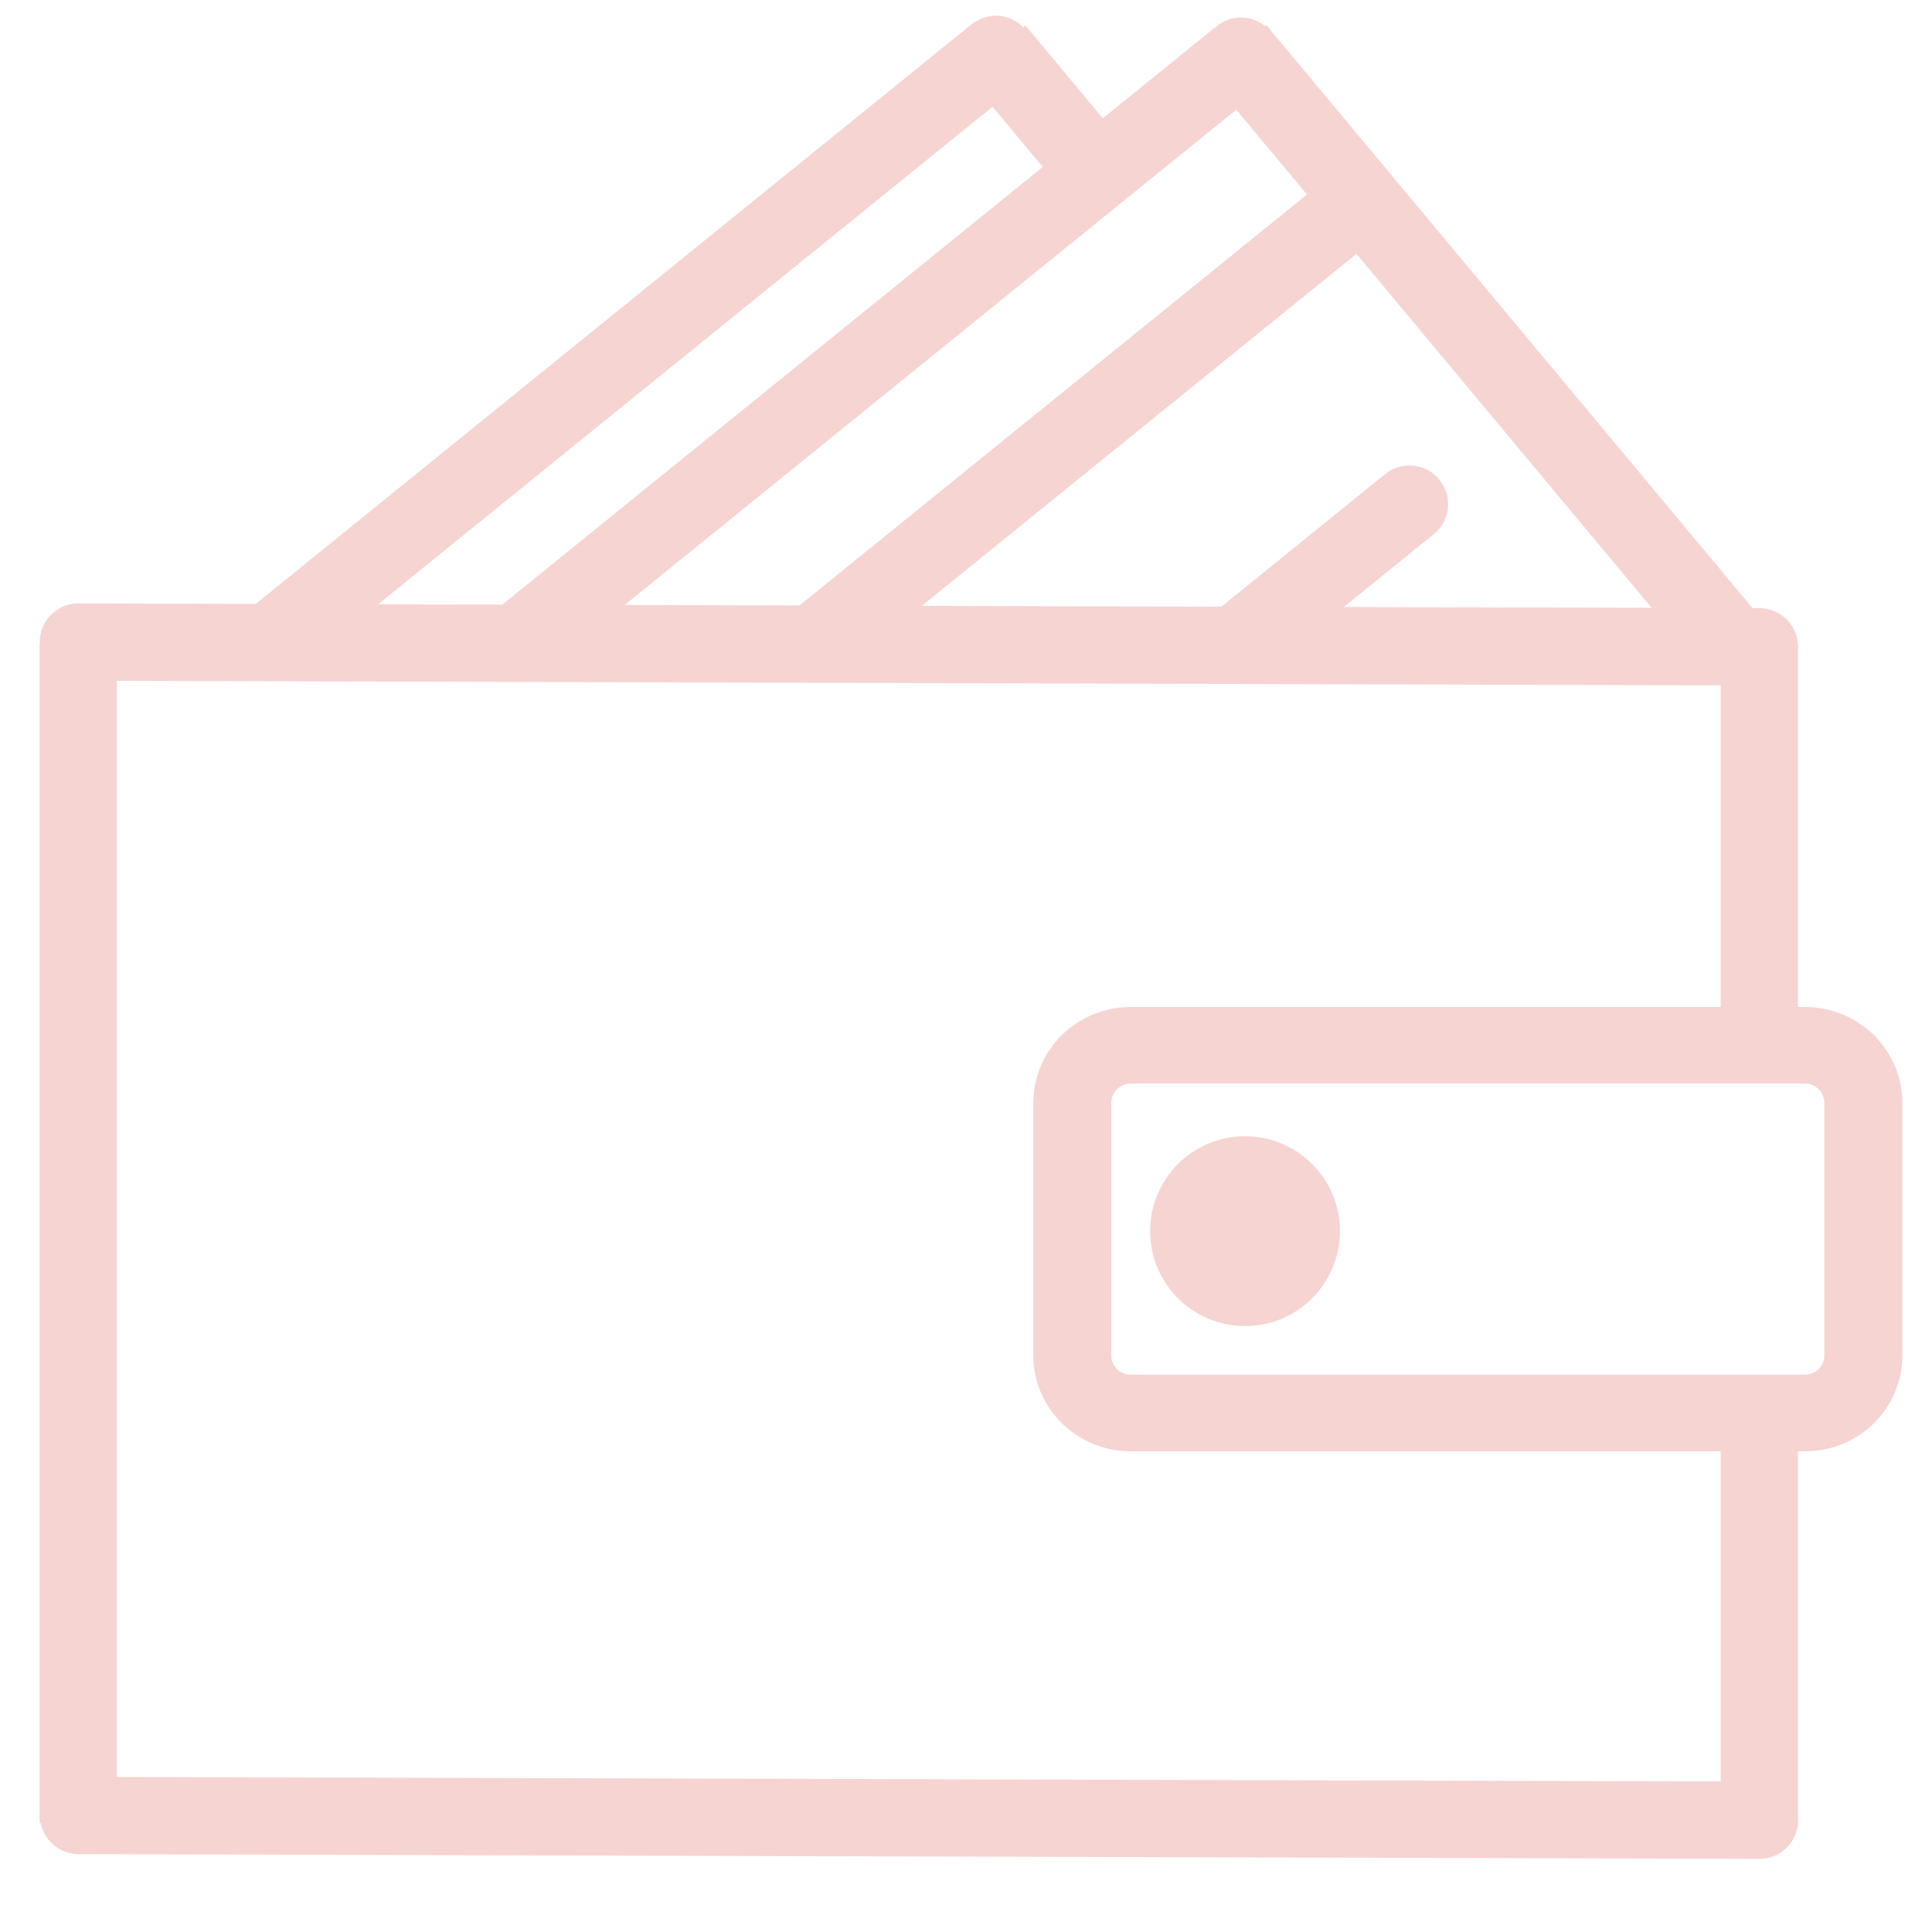
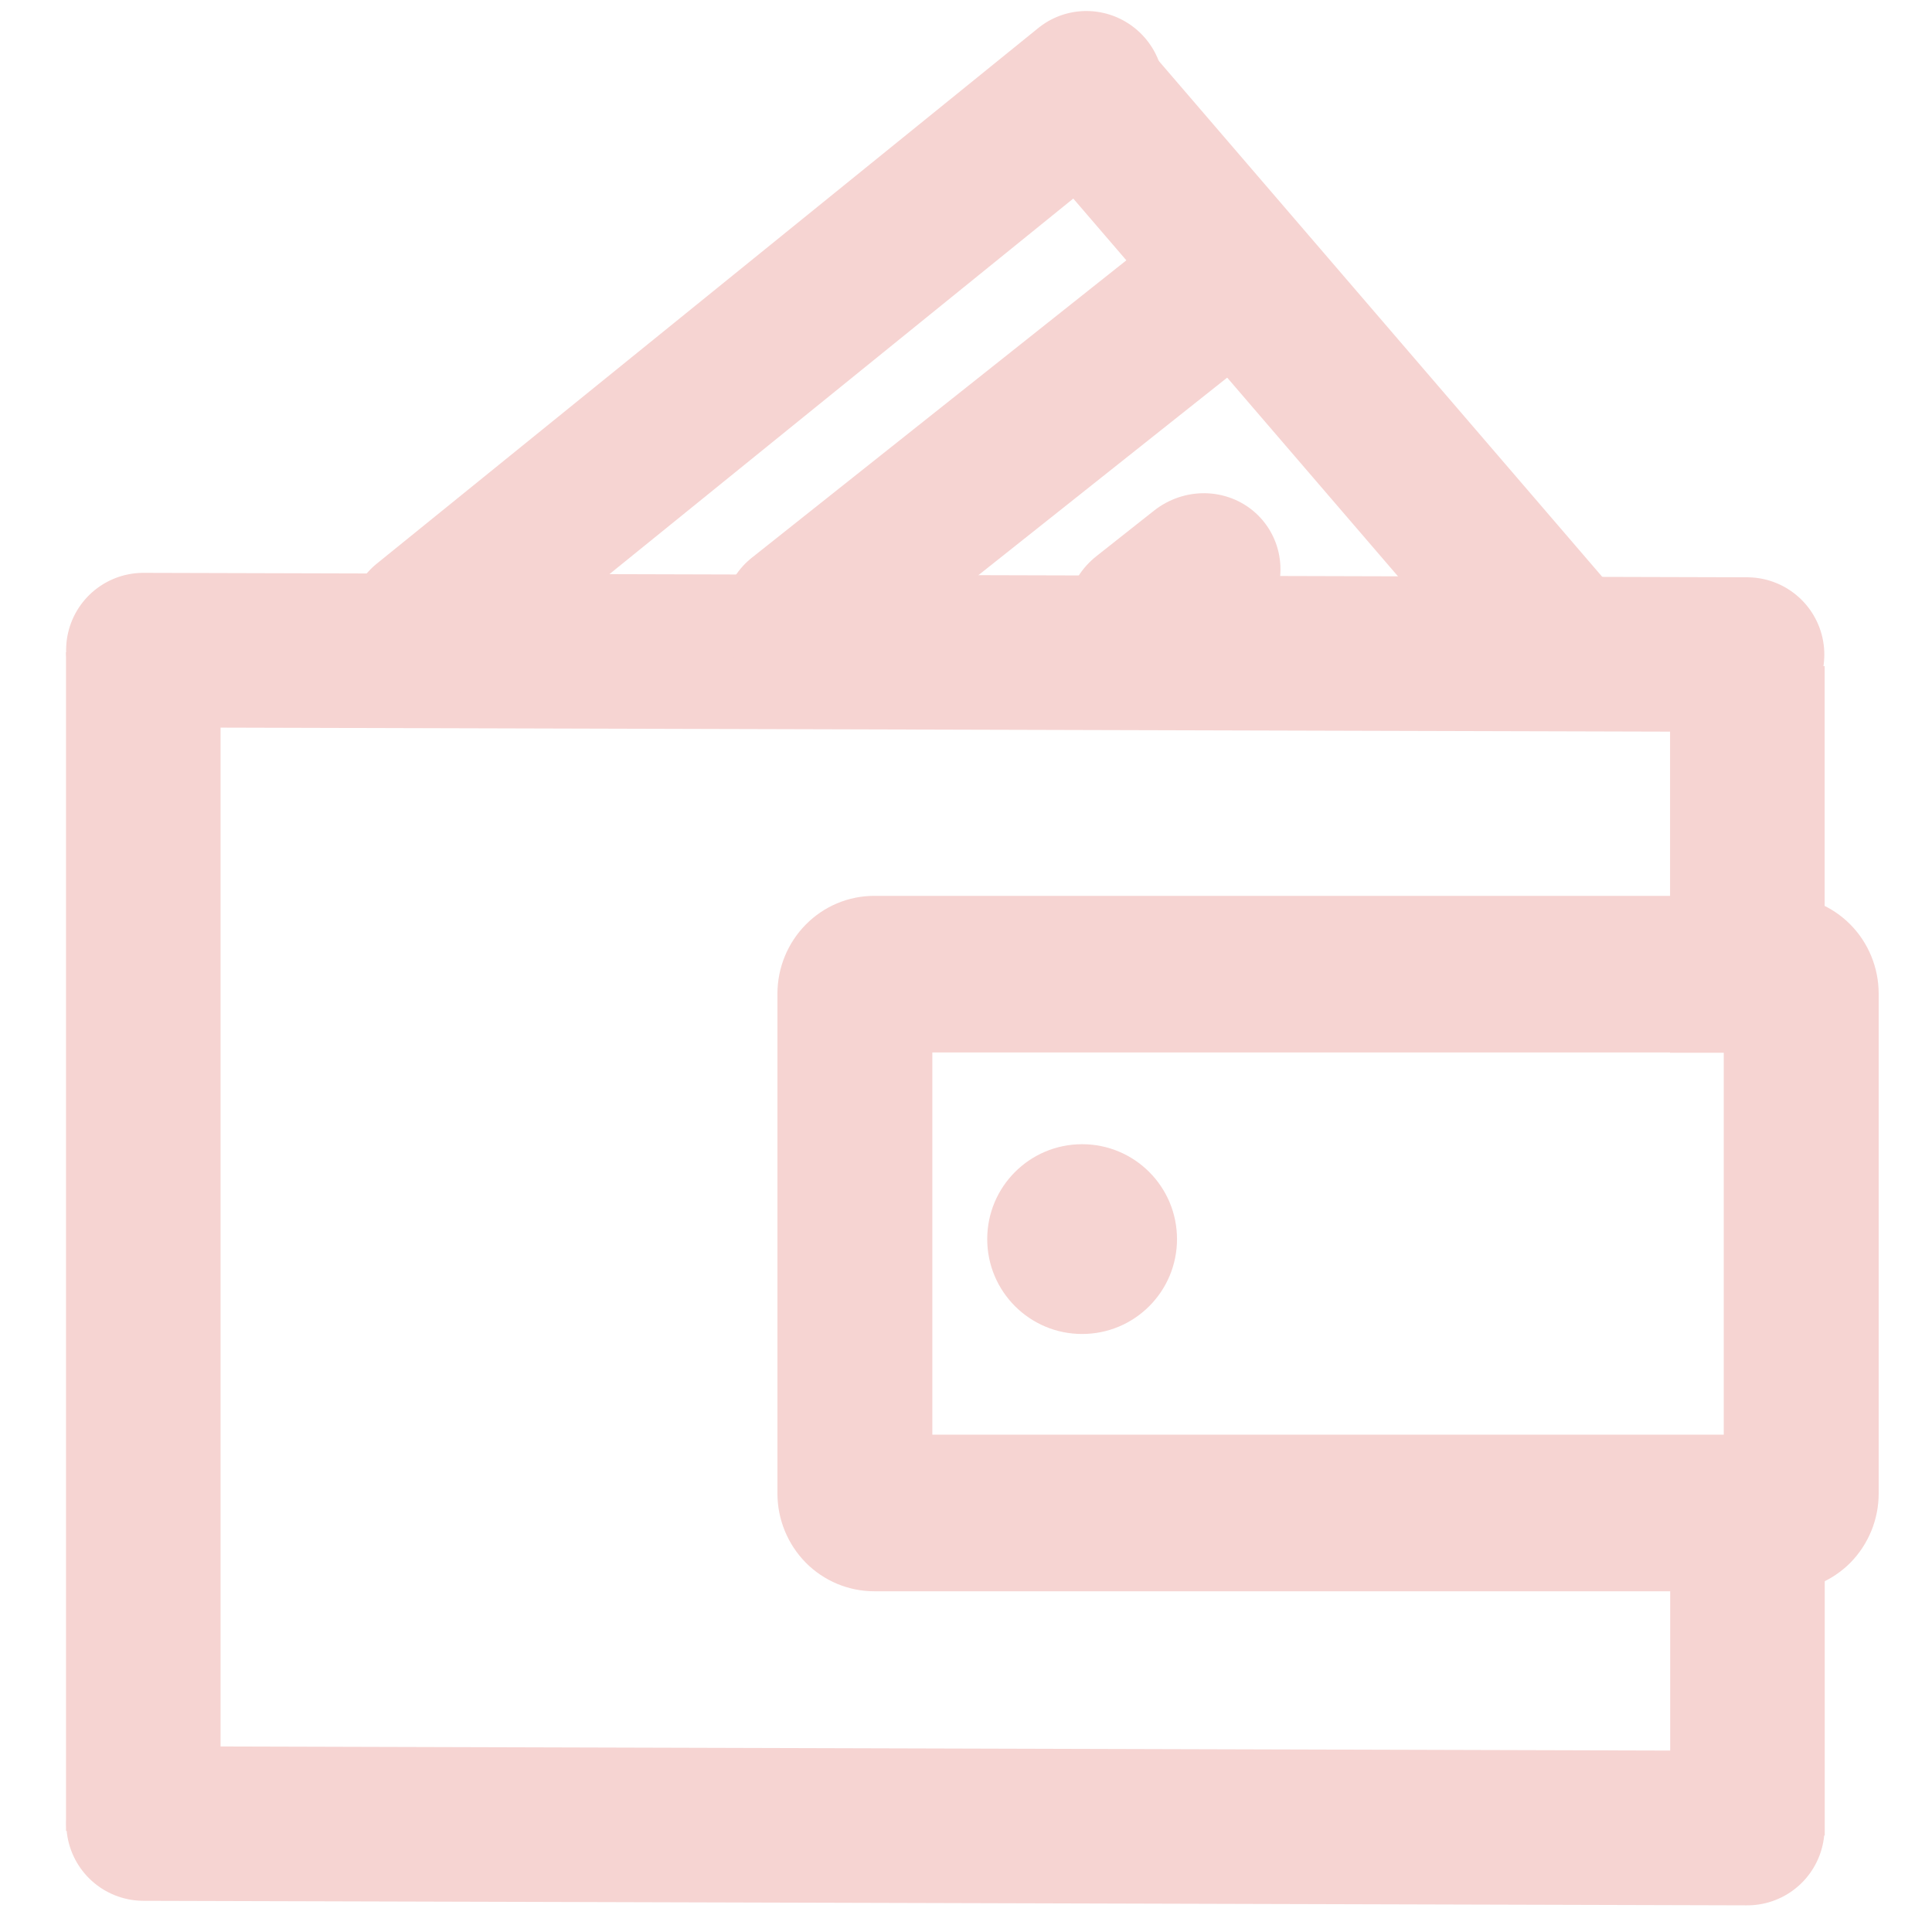
<svg xmlns="http://www.w3.org/2000/svg" width="100" zoomAndPan="magnify" viewBox="0 0 75 75" height="100" preserveAspectRatio="xMidYMid meet" version="1.0">
  <defs>
-     <clipPath id="821b8d4bcb">
-       <path d="M 40.113 39.09 L 73.855 39.09 L 73.855 56.34 L 40.113 56.34 Z M 40.113 39.09 " clip-rule="nonzero" />
+     <clipPath id="b38d103f3a">
+       <path d="M 30.18 34.777 L 72.93 34.777 L 72.93 61.777 L 30.18 61.777 Z M 30.18 34.777 " clip-rule="nonzero" />
    </clipPath>
-     <clipPath id="81da08bf22">
-       <path d="M 43.898 39.09 L 70.066 39.09 C 71.07 39.09 72.031 39.484 72.742 40.18 C 73.449 40.879 73.848 41.824 73.848 42.809 L 73.848 52.625 C 73.848 53.609 73.449 54.555 72.742 55.254 C 72.031 55.949 71.07 56.34 70.066 56.34 L 43.898 56.34 C 42.895 56.34 41.934 55.949 41.223 55.254 C 40.512 54.555 40.113 53.609 40.113 52.625 L 40.113 42.809 C 40.113 41.824 40.512 40.879 41.223 40.18 C 41.934 39.484 42.895 39.09 43.898 39.09 " clip-rule="nonzero" />
+     <clipPath id="6d41b8a49f">
+       <path d="M 33.938 34.777 L 69.172 34.777 C 70.168 34.777 71.125 35.176 71.832 35.891 C 72.535 36.602 72.93 37.57 72.93 38.574 L 72.93 57.977 C 72.93 58.984 72.535 59.949 71.832 60.664 C 71.125 61.375 70.168 61.773 69.172 61.773 L 33.938 61.773 C 32.941 61.773 31.988 61.375 31.281 60.664 C 30.578 59.949 30.18 58.984 30.18 57.977 L 30.18 38.574 C 30.18 37.57 30.578 36.602 31.281 35.891 C 31.988 35.176 32.941 34.777 33.938 34.777 Z M 33.938 34.777 " clip-rule="nonzero" />
    </clipPath>
-     <clipPath id="4b7e8a7cb3">
-       <path d="M 44.648 44.109 L 52.016 44.109 L 52.016 51.477 L 44.648 51.477 Z M 44.648 44.109 " clip-rule="nonzero" />
+     <clipPath id="e2cb204bc2">
+       <path d="M 38.324 44.418 L 45.691 44.418 L 45.691 51.785 L 38.324 51.785 Z M 38.324 44.418 " clip-rule="nonzero" />
    </clipPath>
-     <clipPath id="202ea0828e">
-       <path d="M 48.332 44.109 C 46.297 44.109 44.648 45.758 44.648 47.793 C 44.648 49.828 46.297 51.477 48.332 51.477 C 50.367 51.477 52.016 49.828 52.016 47.793 C 52.016 45.758 50.367 44.109 48.332 44.109 " clip-rule="nonzero" />
+     <clipPath id="46ddd86fcc">
+       <path d="M 42.008 44.418 C 39.973 44.418 38.324 46.066 38.324 48.102 C 38.324 50.137 39.973 51.785 42.008 51.785 C 44.043 51.785 45.691 50.137 45.691 48.102 C 45.691 46.066 44.043 44.418 42.008 44.418 Z M 42.008 44.418 " clip-rule="nonzero" />
    </clipPath>
  </defs>
-   <path stroke-linecap="round" transform="matrix(0.749997, 0.00211293, -0.00211293, 0.749997, 1.54558, 23.4198)" fill="none" stroke-linejoin="miter" d="M 2.002 2.002 L 89.008 2.002 " stroke="#f6d4d2" stroke-width="4" stroke-opacity="1" stroke-miterlimit="4" />
-   <path stroke-linecap="round" transform="matrix(0.749997, 0.00211293, -0.00211293, 0.749997, 1.554032, 68.97234)" fill="none" stroke-linejoin="miter" d="M 2.001 2 L 89.007 2 " stroke="#f6d4d2" stroke-width="4" stroke-opacity="1" stroke-miterlimit="4" />
-   <path stroke-linecap="butt" transform="matrix(0.000000000000000213, 0.753086, -0.75, 0.000000000000000212, 4.534804, 25.01096)" fill="none" stroke-linejoin="miter" d="M 0.001 2 L 60.756 2 " stroke="#f6d4d2" stroke-width="4" stroke-opacity="1" stroke-miterlimit="4" />
-   <path stroke-linecap="butt" transform="matrix(0.000000000000000046, 0.74722, -0.75, 0.000000000000000046, 69.79592, 54.75494)" fill="none" stroke-linejoin="miter" d="M -0.001 1.999 L 21.092 1.999 " stroke="#f6d4d2" stroke-width="4" stroke-opacity="1" stroke-miterlimit="4" />
-   <path stroke-linecap="butt" transform="matrix(0.000000000000000046, 0.74722, -0.75, 0.000000000000000046, 69.79592, 25.02088)" fill="none" stroke-linejoin="miter" d="M -0.002 1.999 L 21.092 1.999 " stroke="#f6d4d2" stroke-width="4" stroke-opacity="1" stroke-miterlimit="4" />
-   <g clip-path="url(#821b8d4bcb)">
-     <g clip-path="url(#81da08bf22)">
-       <path stroke-linecap="butt" transform="matrix(0.756832, 0, 0, 0.743935, 40.1148, 39.09161)" fill="none" stroke-linejoin="miter" d="M 4.999 -0.002 L 39.575 -0.002 C 40.901 -0.002 42.171 0.528 43.11 1.463 C 44.045 2.402 44.571 3.673 44.571 4.996 L 44.571 18.192 C 44.571 19.515 44.045 20.786 43.11 21.725 C 42.171 22.66 40.901 23.185 39.575 23.185 L 4.999 23.185 C 3.673 23.185 2.403 22.66 1.464 21.725 C 0.524 20.786 -0.002 19.515 -0.002 18.192 L -0.002 4.996 C -0.002 3.673 0.524 2.402 1.464 1.463 C 2.403 0.528 3.673 -0.002 4.999 -0.002 " stroke="#f6d4d2" stroke-width="8" stroke-opacity="1" stroke-miterlimit="4" />
+   <path stroke-linecap="round" transform="matrix(0.749997, 0.00211293, -0.00211293, 0.749997, 2.57341, 22.22807)" fill="none" stroke-linejoin="miter" d="M 4.002 4.002 L 87.007 3.998 " stroke="#f6d4d2" stroke-width="8" stroke-opacity="1" stroke-miterlimit="4" />
+   <path stroke-linecap="round" transform="matrix(0.749997, 0.00211293, -0.00211293, 0.749997, 2.581862, 67.78061)" fill="none" stroke-linejoin="miter" d="M 4.001 4 L 87.007 4.001 " stroke="#f6d4d2" stroke-width="8" stroke-opacity="1" stroke-miterlimit="4" />
+   <path stroke-linecap="butt" transform="matrix(0.000000000000000213, 0.753086, -0.75, 0.000000000000000212, 8.562633, 25.31921)" fill="none" stroke-linejoin="miter" d="M 0.001 4 L 60.757 4 " stroke="#f6d4d2" stroke-width="8" stroke-opacity="1" stroke-miterlimit="4" />
+   <path stroke-linecap="butt" transform="matrix(0, 0.769231, -0.75, 0, 70.83627, 56.25087)" fill="none" stroke-linejoin="miter" d="M -0.001 4 L 19.504 4 " stroke="#f6d4d2" stroke-width="8" stroke-opacity="1" stroke-miterlimit="4" />
+   <path stroke-linecap="butt" transform="matrix(0.000000000000000559, 0.768615, -0.75, 0.000000000000000546, 70.83187, 25.858)" fill="none" stroke-linejoin="miter" d="M 0.002 4 L 19.528 4 " stroke="#f6d4d2" stroke-width="8" stroke-opacity="1" stroke-miterlimit="4" />
+   <g clip-path="url(#b38d103f3a)">
+     <g clip-path="url(#6d41b8a49f)">
+       <path stroke-linecap="butt" transform="matrix(0.751648, 0, 0, 0.759894, 30.18111, 34.77684)" fill="none" stroke-linejoin="miter" d="M 4.998 0.001 L 51.874 0.001 C 53.199 0.001 54.472 0.525 55.413 1.466 C 56.348 2.401 56.873 3.676 56.873 4.997 L 56.873 30.53 C 56.873 31.856 56.348 33.126 55.413 34.067 C 54.472 35.002 53.199 35.527 51.874 35.527 L 4.998 35.527 C 3.672 35.527 2.404 35.002 1.464 34.067 C 0.528 33.126 -0.002 31.856 -0.002 30.53 L -0.002 4.997 C -0.002 3.676 0.528 2.401 1.464 1.466 C 2.404 0.525 3.672 0.001 4.998 0.001 Z M 4.998 0.001 " stroke="#f6d4d2" stroke-width="16" stroke-opacity="1" stroke-miterlimit="4" />
    </g>
  </g>
-   <g clip-path="url(#4b7e8a7cb3)">
-     <g clip-path="url(#202ea0828e)">
-       <path fill="#f6d4d2" d="M 44.648 44.109 L 52.016 44.109 L 52.016 51.477 L 44.648 51.477 Z M 44.648 44.109 " fill-opacity="1" fill-rule="nonzero" />
+   <g clip-path="url(#e2cb204bc2)">
+     <g clip-path="url(#46ddd86fcc)">
+       <path fill="#f6d4d2" d="M 38.324 44.418 L 45.691 44.418 L 45.691 51.785 L 38.324 51.785 Z M 38.324 44.418 " fill-opacity="1" fill-rule="nonzero" />
    </g>
  </g>
-   <path stroke-linecap="round" transform="matrix(0.578341, -0.468331, 0.47199, 0.582859, 18.08284, 24.61906)" fill="none" stroke-linejoin="miter" d="M 2 2 L 50.409 1.998 " stroke="#f6d4d2" stroke-width="4" stroke-opacity="1" stroke-miterlimit="4" />
-   <path stroke-linecap="round" transform="matrix(0.581229, -0.47067, 0.47199, 0.582859, 29.66445, 24.61438)" fill="none" stroke-linejoin="miter" d="M 1.998 2 L 37.113 2 " stroke="#f6d4d2" stroke-width="4" stroke-opacity="1" stroke-miterlimit="4" />
-   <path stroke-linecap="butt" transform="matrix(0.482273, 0.578216, -0.575957, 0.480389, 49.16314, 0.982236)" fill="none" stroke-linejoin="miter" d="M -0.001 1.998 L 39.847 2.003 " stroke="#f6d4d2" stroke-width="4" stroke-opacity="1" stroke-miterlimit="4" />
-   <path stroke-linecap="round" transform="matrix(0.58181, -0.471141, 0.47199, 0.582859, 8.56884, 24.54531)" fill="none" stroke-linejoin="miter" d="M 1.999 2 L 50.096 2.001 " stroke="#f6d4d2" stroke-width="4" stroke-opacity="1" stroke-miterlimit="4" />
-   <path stroke-linecap="butt" transform="matrix(0.476361, 0.571746, -0.576213, 0.480082, 39.80308, 0.985372)" fill="none" stroke-linejoin="miter" d="M 0.001 1.998 L 10.09 2 " stroke="#f6d4d2" stroke-width="4" stroke-opacity="1" stroke-miterlimit="4" />
-   <path stroke-linecap="round" transform="matrix(0.582253, -0.471499, 0.47199, 0.582859, 46.18923, 24.5447)" fill="none" stroke-linejoin="miter" d="M 2.001 1.997 L 13.022 1.999 " stroke="#f6d4d2" stroke-width="4" stroke-opacity="1" stroke-miterlimit="4" />
+   <path stroke-linecap="round" transform="matrix(0.578341, -0.468331, 0.47199, 0.582859, 12.30948, 23.75708)" fill="none" stroke-linejoin="miter" d="M 4.001 4 L 48.409 4.002 " stroke="#f6d4d2" stroke-width="8" stroke-opacity="1" stroke-miterlimit="4" />
+   <path stroke-linecap="round" transform="matrix(0.581487, -0.461702, 0.46637, 0.587366, 26.85452, 23.50106)" fill="none" stroke-linejoin="miter" d="M 4.001 4.001 L 30.355 4 " stroke="#f6d4d2" stroke-width="8" stroke-opacity="1" stroke-miterlimit="4" />
+   <path stroke-linecap="butt" transform="matrix(0.490274, 0.570424, -0.568782, 0.488863, 44.96485, 2.344752)" fill="none" stroke-linejoin="miter" d="M 0.002 3.999 L 37.893 3.997 " stroke="#f6d4d2" stroke-width="8" stroke-opacity="1" stroke-miterlimit="4" />
+   <path stroke-linecap="round" transform="matrix(0.603485, -0.476661, 0.464868, 0.588555, 40.14747, 23.49719)" fill="none" stroke-linejoin="miter" d="M 4.001 4.001 L 7.711 4 " stroke="#f6d4d2" stroke-width="8" stroke-opacity="1" stroke-miterlimit="4" />
</svg>
